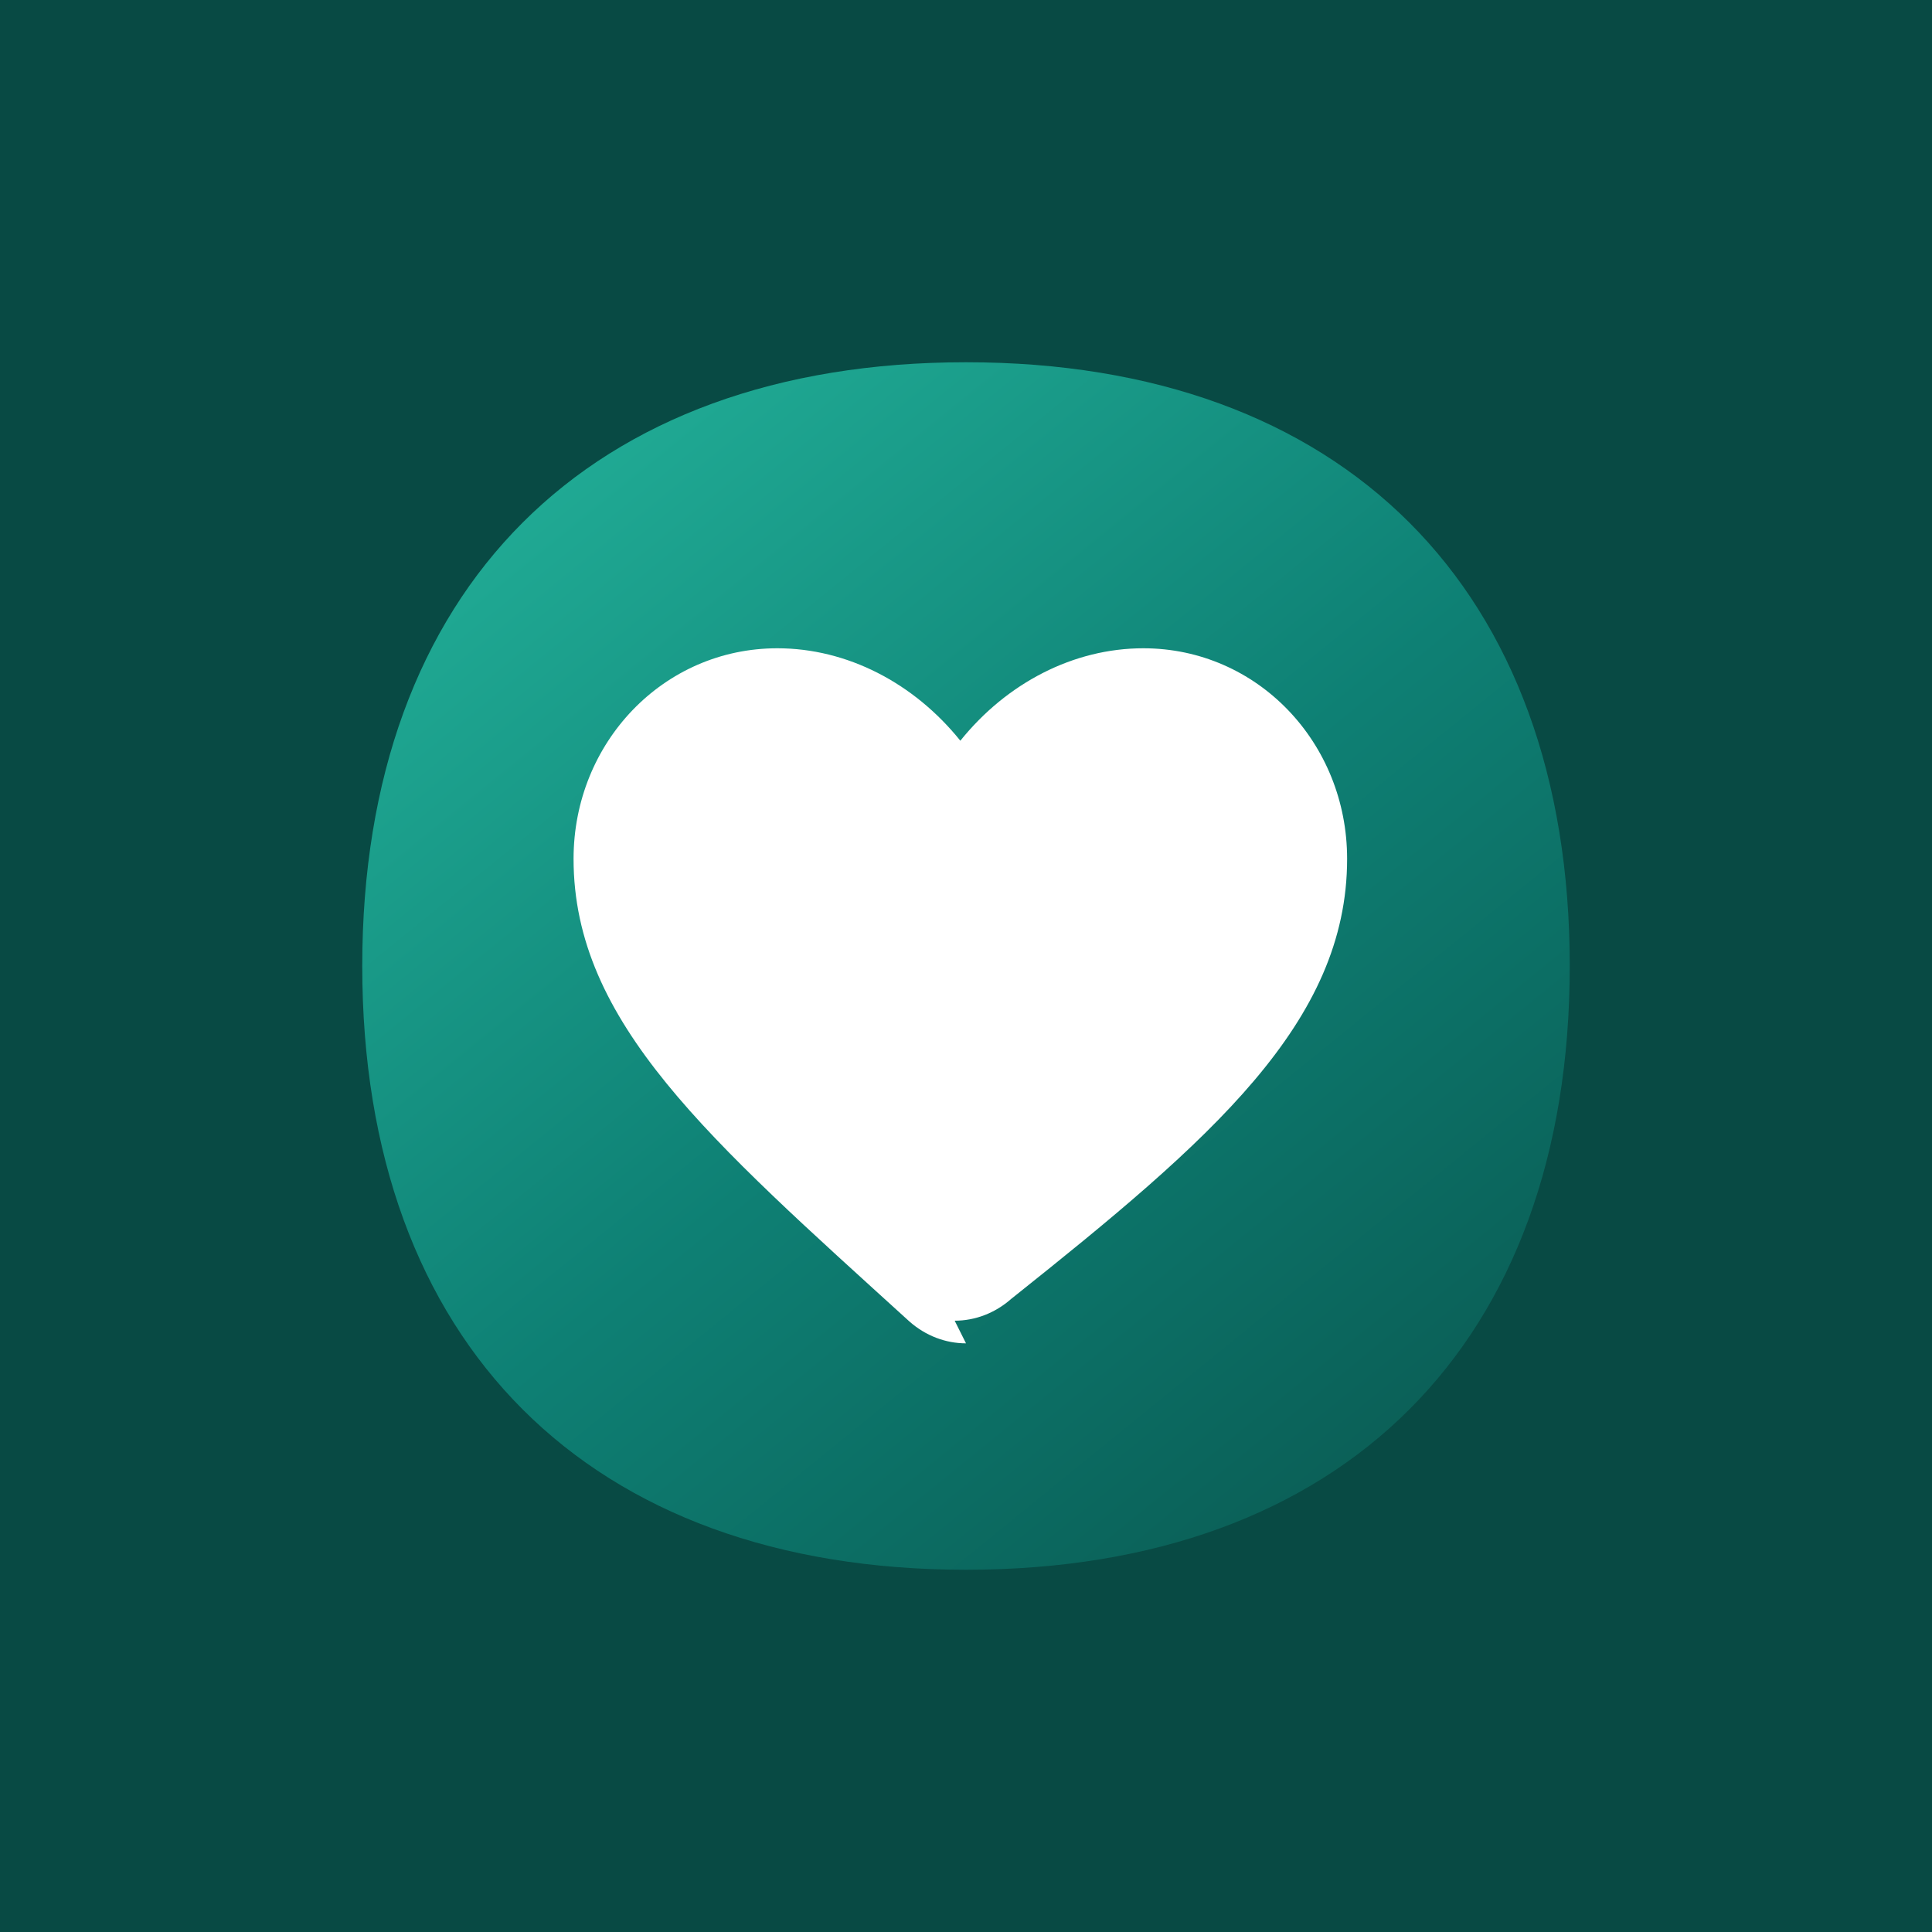
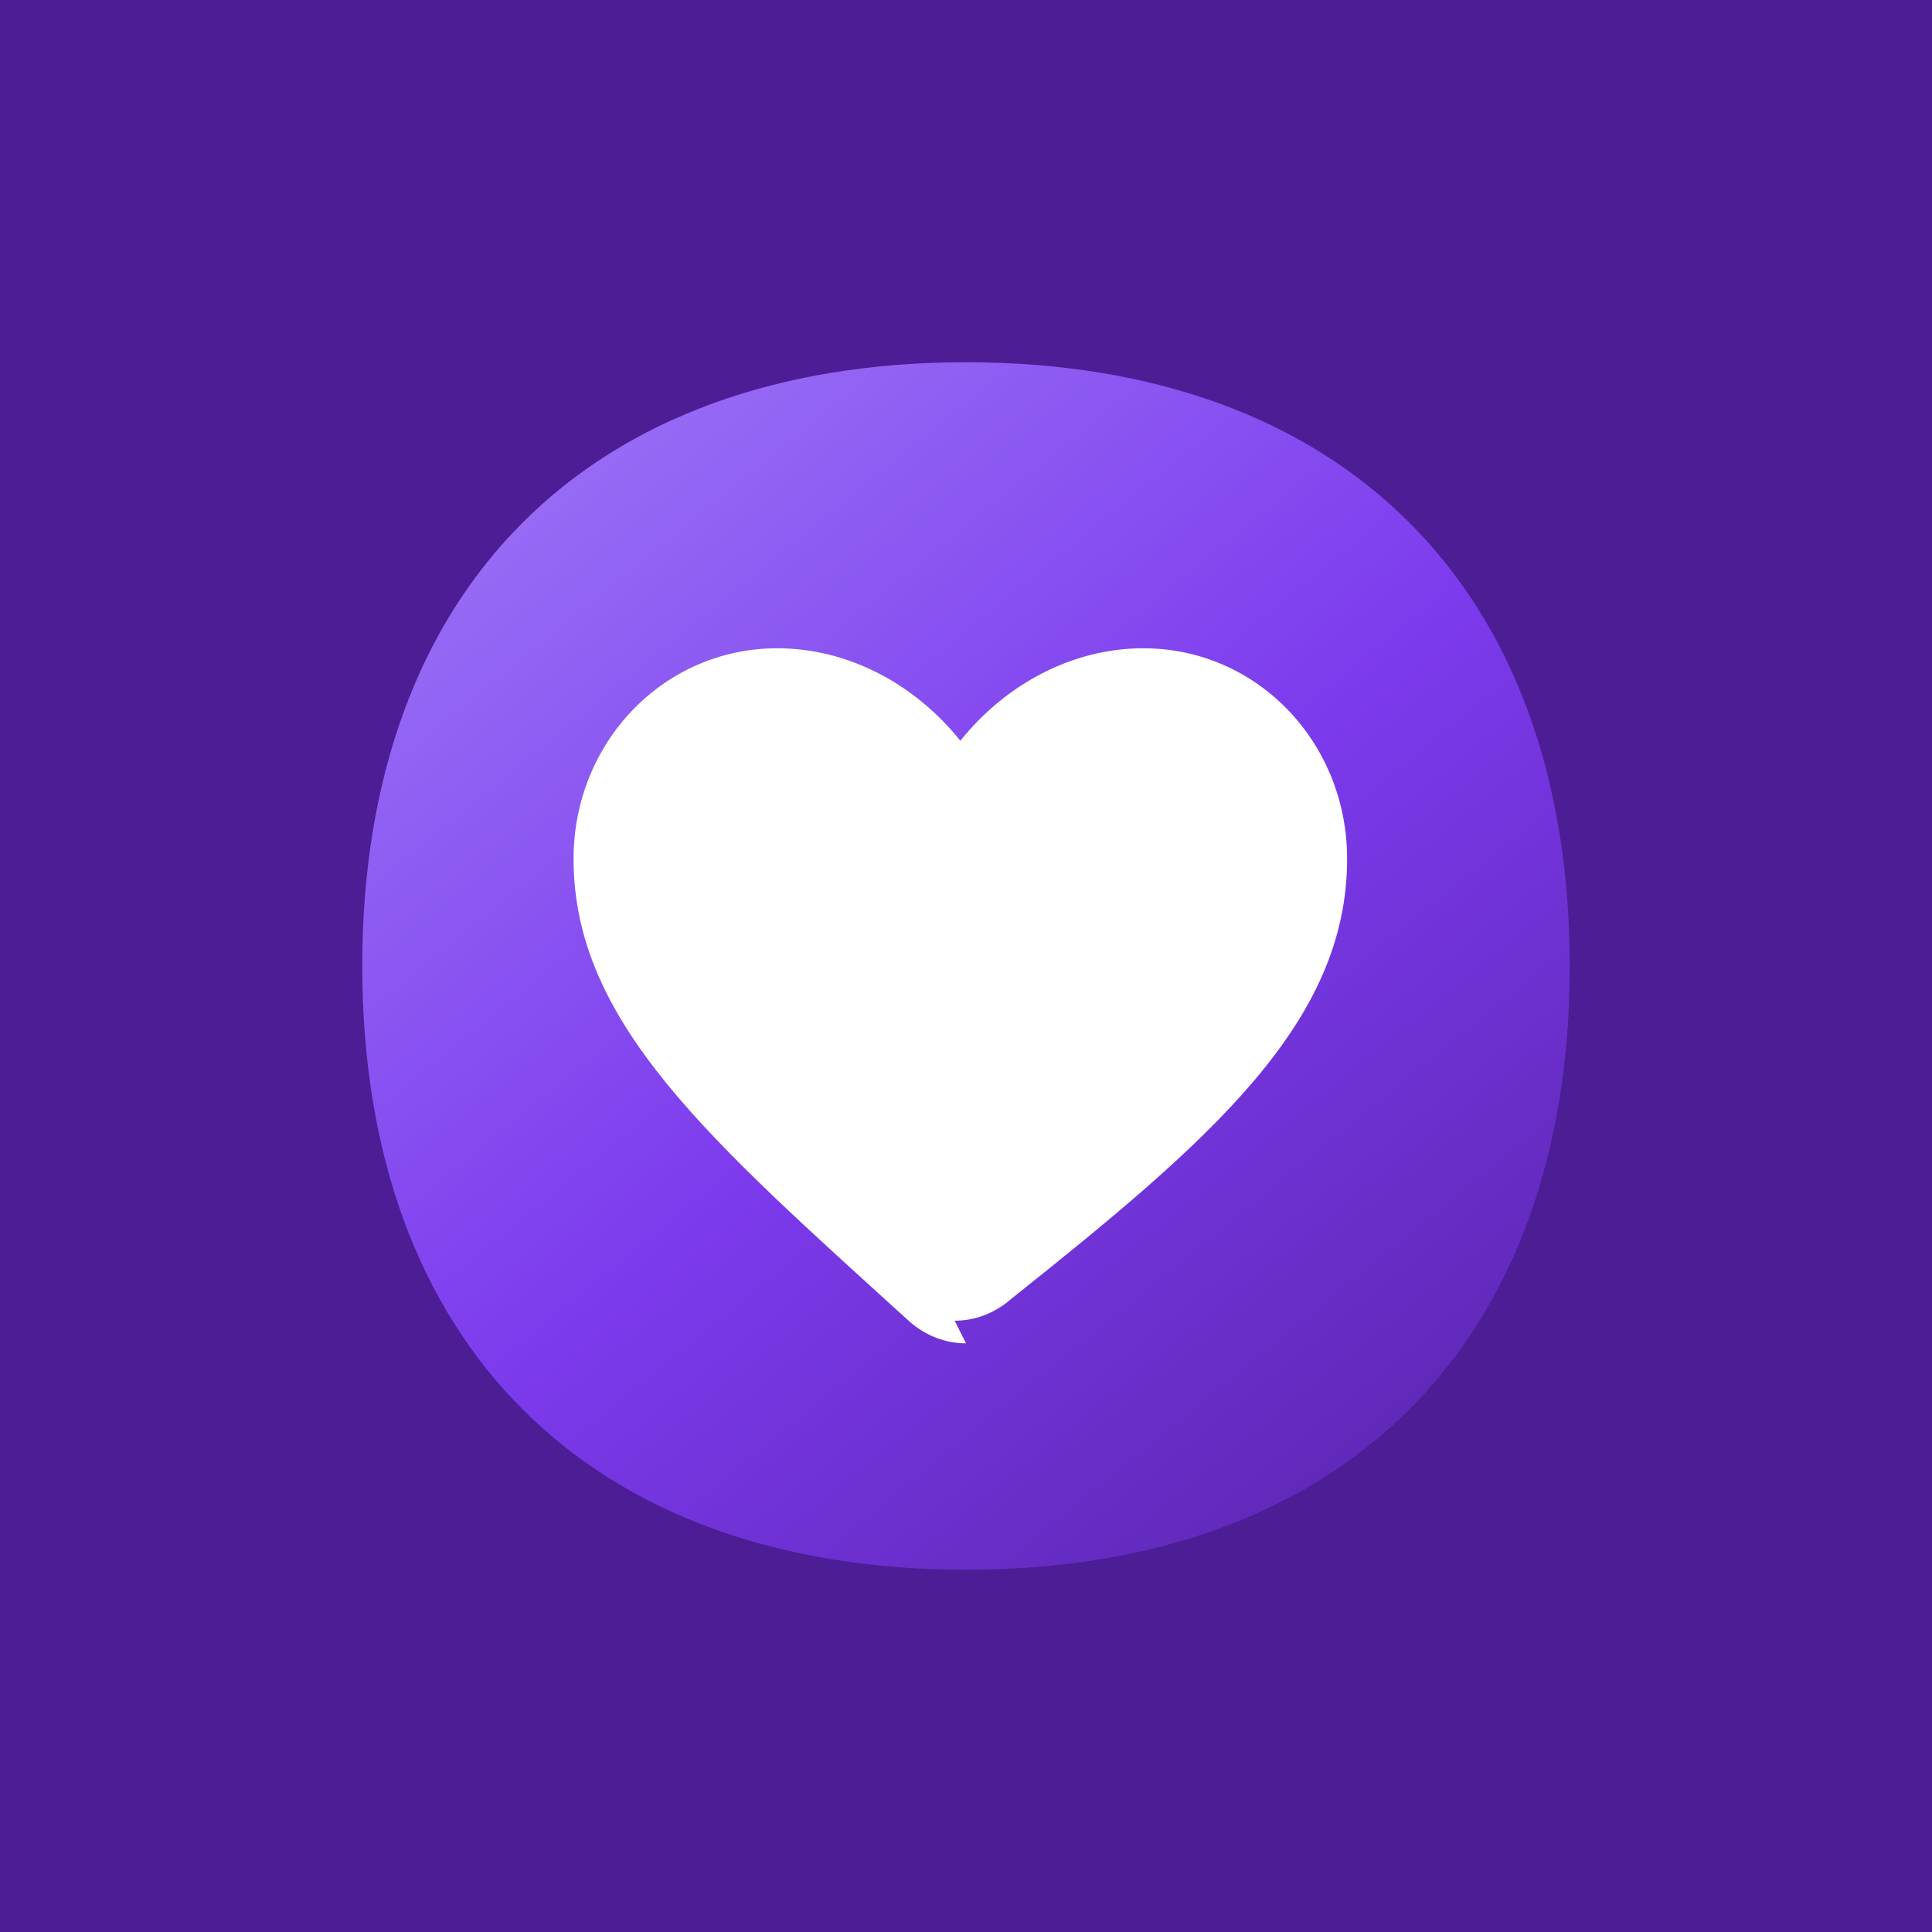
<svg xmlns="http://www.w3.org/2000/svg" width="512" height="512" viewBox="0 0 512 512" role="img" aria-label="Redi Health">
  <defs>
    <linearGradient id="bg" x1="76" y1="38" x2="430" y2="474" gradientUnits="userSpaceOnUse">
-       <stop offset="0%" stop-color="#2BC4A8" />
-       <stop offset="52%" stop-color="#0E8074" />
-       <stop offset="100%" stop-color="#084A44" />
+       <stop offset="0%" stop-color="#A78BFA" />
+       <stop offset="52%" stop-color="#7C3AED" />
+       <stop offset="100%" stop-color="#4C1D95" />
    </linearGradient>
  </defs>
-   <rect width="512" height="512" fill="#084A44" />
+   <rect width="512" height="512" fill="#4C1D95" />
  <path d="M256 96c-100 0-160 60-160 160s60 160 160 160 160-60 160-160S356 96 256 96Z" fill="url(#bg)" />
  <path d="M256 356c-5.4 0-10.7-2-15-5.8C188 302 152 271 152 227.6c0-30.8 23.8-55.8 54-55.8 18.5 0 36.2 9.2 48.5 24.5C266.8 181 284.5 171.8 303 171.8c30.2 0 54 25 54 55.8 0 43.4-36 74.4-89 116.6-4.3 3.8-9.6 5.8-15 5.8Z" fill="#FFFFFF" />
</svg>
